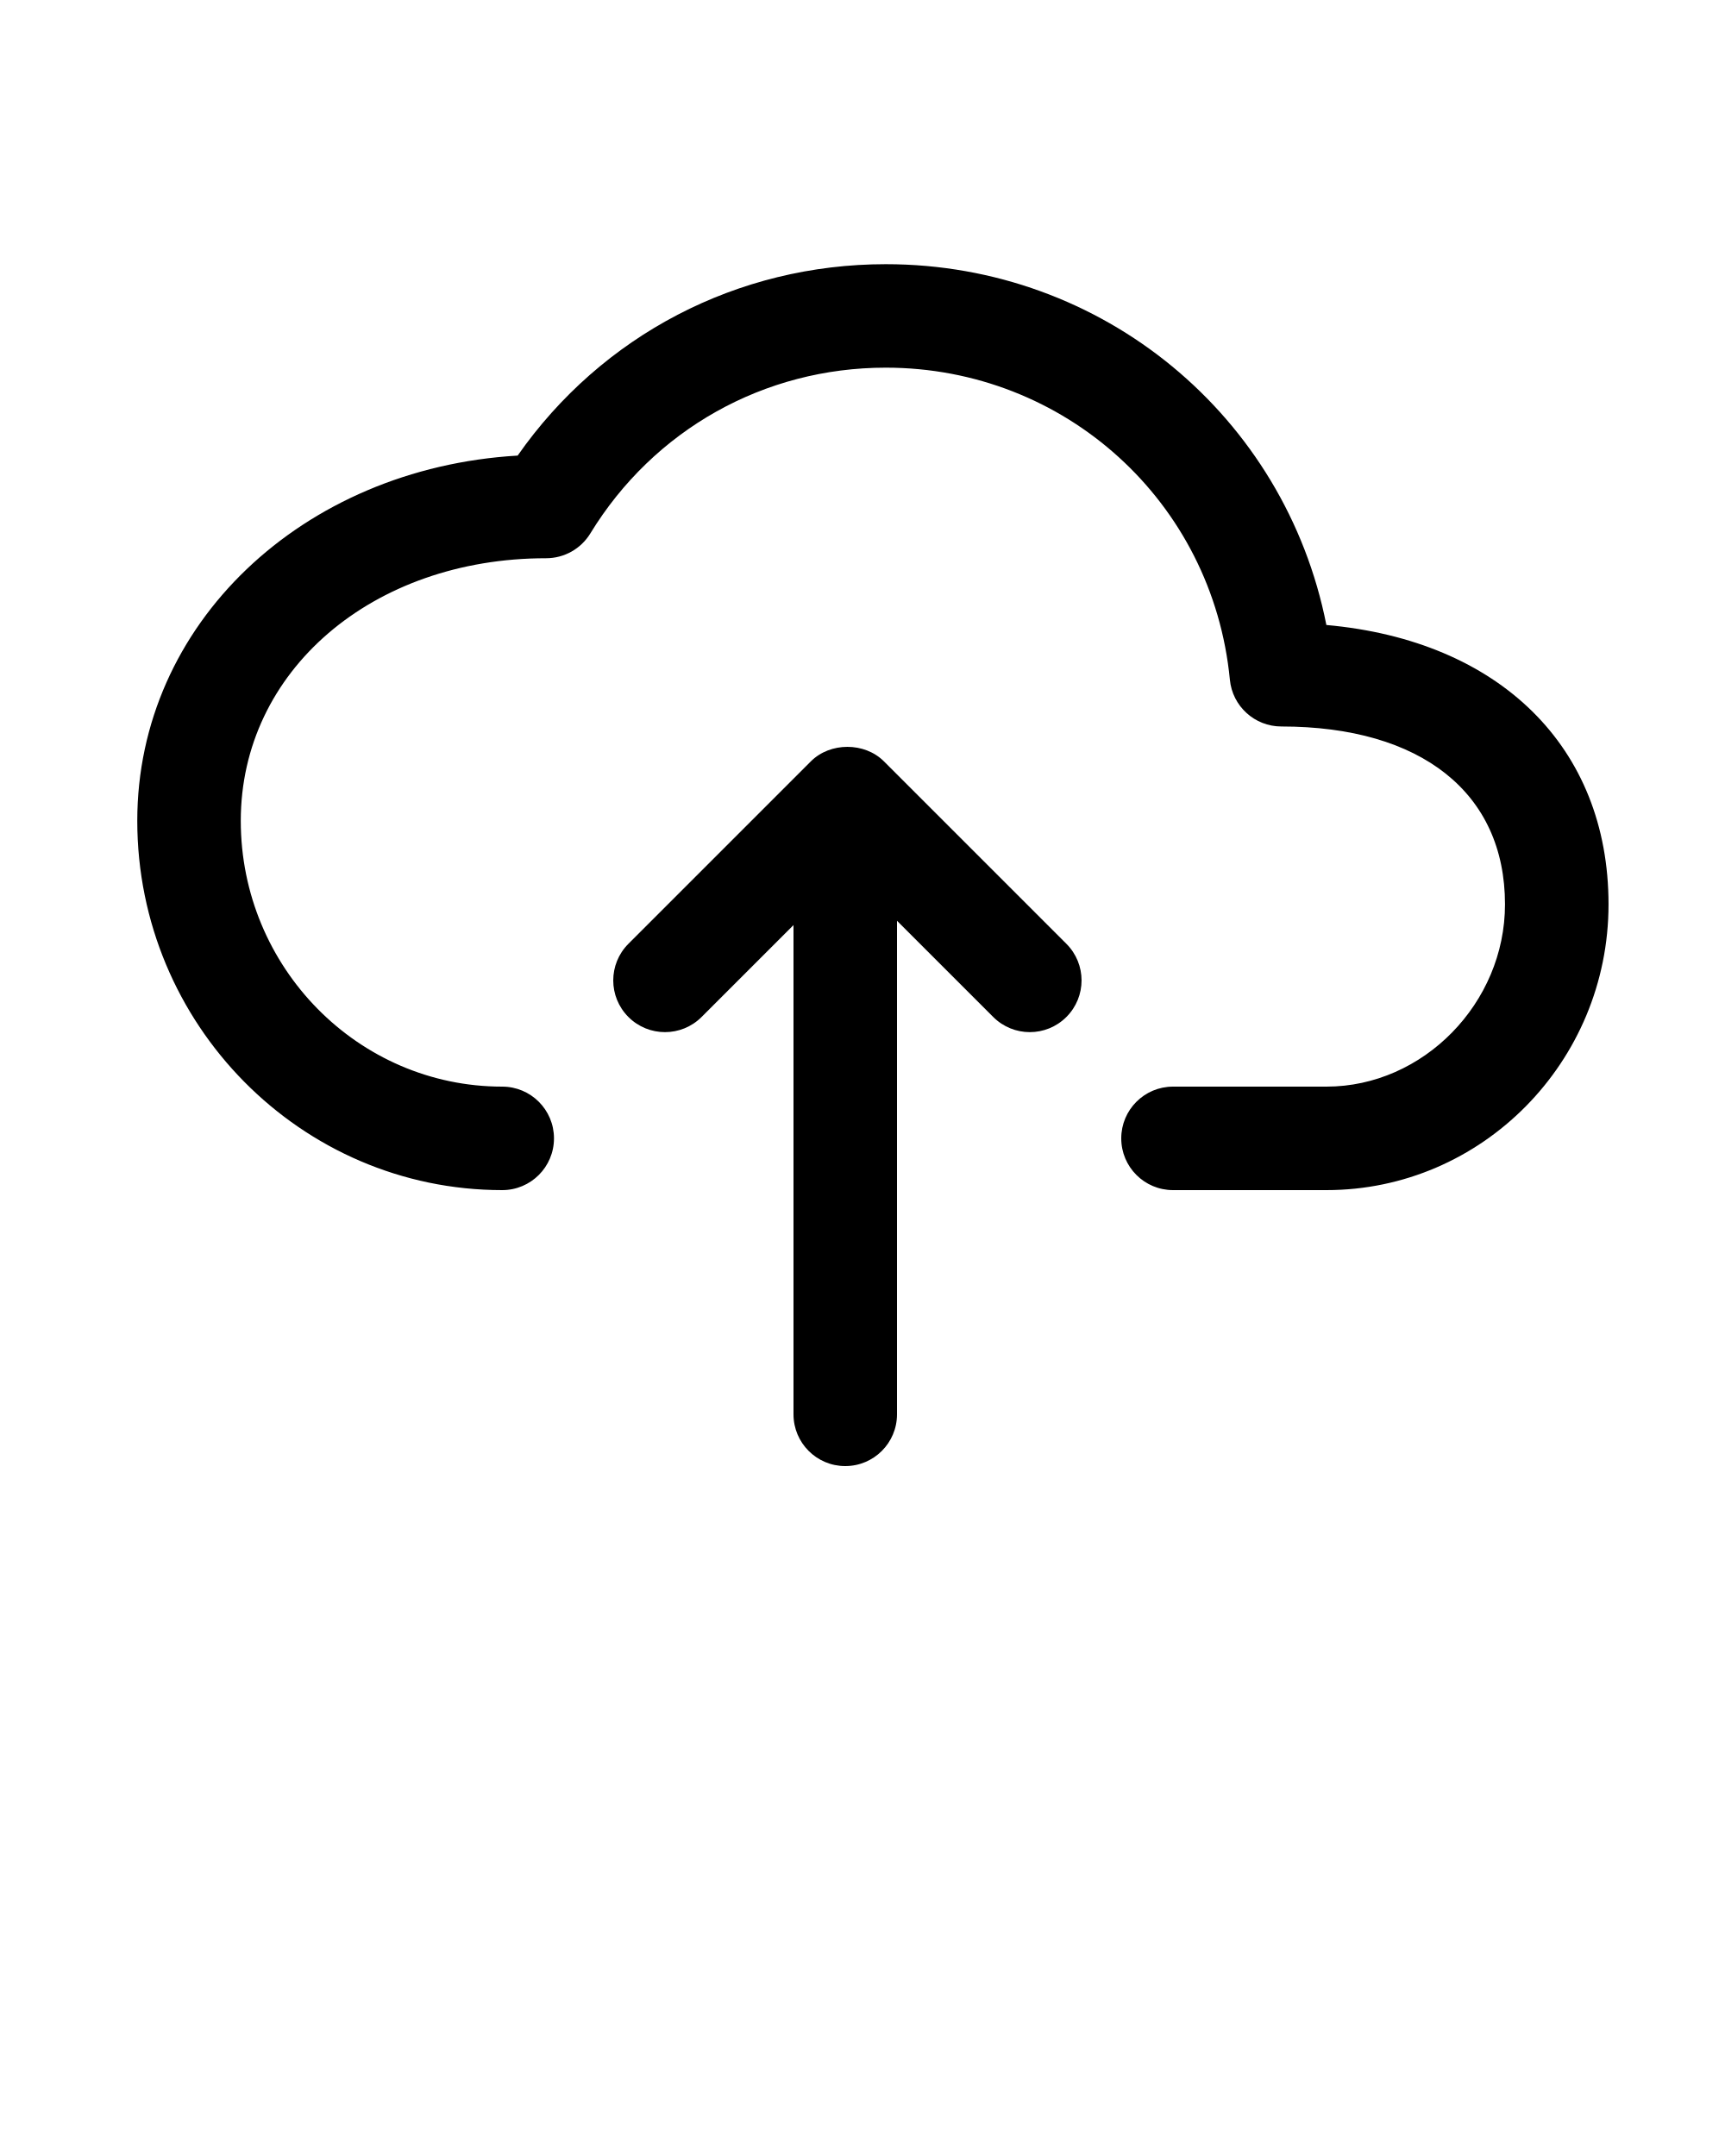
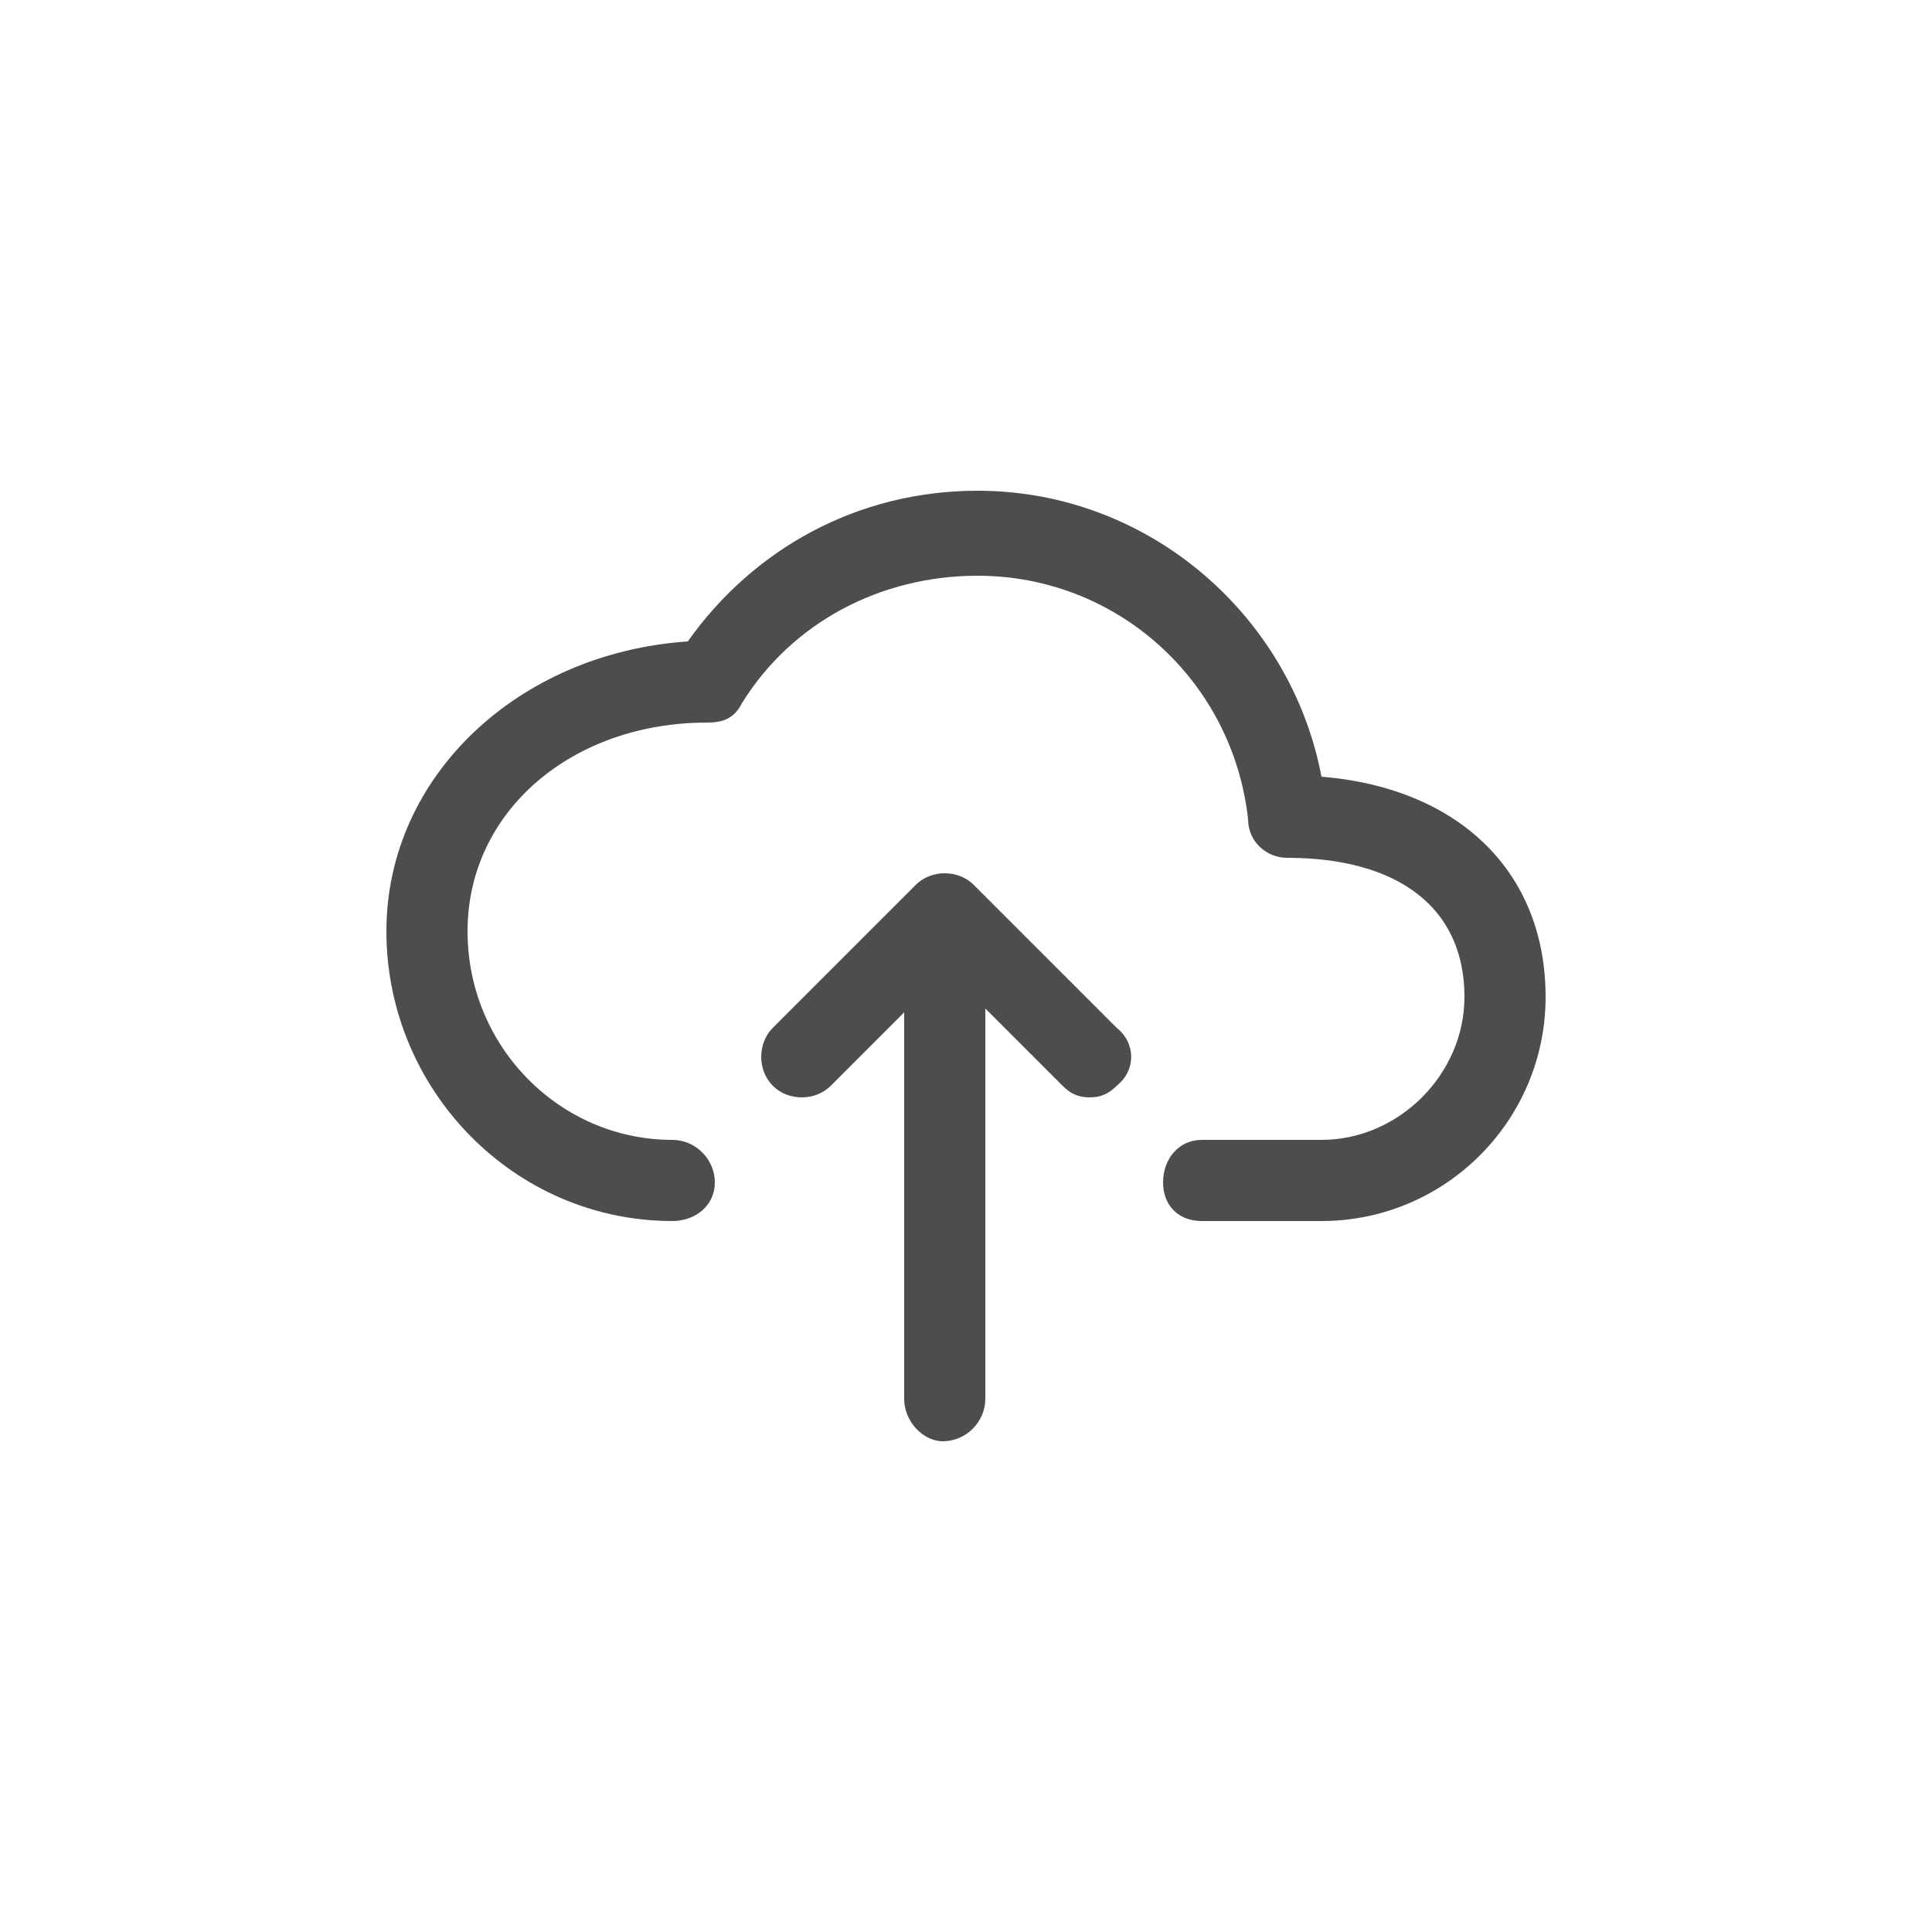
- <svg xmlns="http://www.w3.org/2000/svg" version="1.1" x="0px" y="0px" viewBox="0 0 100 125" enable-background="new 0 0 100 100" xml:space="preserve" class="test">
-   <path d="M76.891,36.235c-2.387-12.093-12.942-20.918-25.542-20.918c-8.6,0-16.46,4.118-21.34,11.097  C17.516,27.15,7.958,36.186,7.958,47.588C7.958,59.395,17.449,69,29.115,69c1.657,0,3-1.343,3-3s-1.343-3-3-3  c-8.357,0-15.157-6.914-15.157-15.412c0-8.678,7.611-15.223,17.703-15.223c1.045,0,2.015-0.544,2.56-1.436  c3.677-6.02,10.08-9.613,17.127-9.613c10.379,0,18.955,7.778,19.949,18.092c0.148,1.539,1.441,2.712,2.986,2.712  c8.117,0,12.963,3.854,12.963,10.311C87.247,58.16,82.506,63,76.895,63H68c-1.657,0-3,1.343-3,3s1.343,3,3,3h8.895  c9.017,0,16.353-7.433,16.353-16.568C93.247,43.292,86.914,37.136,76.891,36.235z M51.246,44.145c-1.125-1.126-3.117-1.126-4.243,0  L36.429,54.72c-1.171,1.172-1.171,3.071,0,4.242c1.171,1.172,3.071,1.172,4.243,0L46,53.634V82c0,1.657,1.343,3,3,3s3-1.343,3-3  V53.384l5.578,5.578c0.586,0.586,1.354,0.879,2.121,0.879s1.535-0.293,2.121-0.879c1.172-1.171,1.172-3.07,0-4.242L51.246,44.145z" />
+ <svg xmlns="http://www.w3.org/2000/svg" xml:space="preserve" width="50px" height="50px" version="1.1" style="shape-rendering:geometricPrecision; text-rendering:geometricPrecision; image-rendering:optimizeQuality; fill-rule:evenodd; clip-rule:evenodd" viewBox="0 0 500 500" enable-background="new 0 0 100 100">
+   <defs>
+     <style type="text/css">
+    
+     .fil0 {fill:none}
+     .fil1 {fill:#4D4D4D}
+    
+   </style>
+   </defs>
+   <g id="Layer_x0020_1">
+     <rect class="fil0" width="500" height="500" />
+     <g id="_787398624">
+       <path class="fil1" d="M342 201c-8,-42 -45,-74 -89,-74 -31,0 -58,15 -75,39 -44,3 -78,35 -78,75 0,41 33,75 74,75 6,0 11,-4 11,-10 0,-6 -5,-11 -11,-11 -29,0 -53,-24 -53,-54 0,-31 27,-54 62,-54 4,0 7,-1 9,-5 13,-21 36,-33 61,-33 36,0 66,27 70,63 0,6 5,10 10,10 29,0 46,13 46,36 0,20 -17,37 -37,37l-31 0c-6,0 -10,5 -10,11 0,6 4,10 10,10l31 0c32,0 58,-26 58,-58 0,-32 -22,-54 -58,-57zm-90 28c-4,-4 -11,-4 -15,0l-37 37c-4,4 -4,11 0,15 4,4 11,4 15,0l19 -19 0 100c0,6 5,11 10,11 6,0 11,-5 11,-11l0 -101 20 20c2,2 4,3 7,3 3,0 5,-1 7,-3 5,-4 5,-11 0,-15l-37 -37z" />
+     </g>
+   </g>
</svg>
